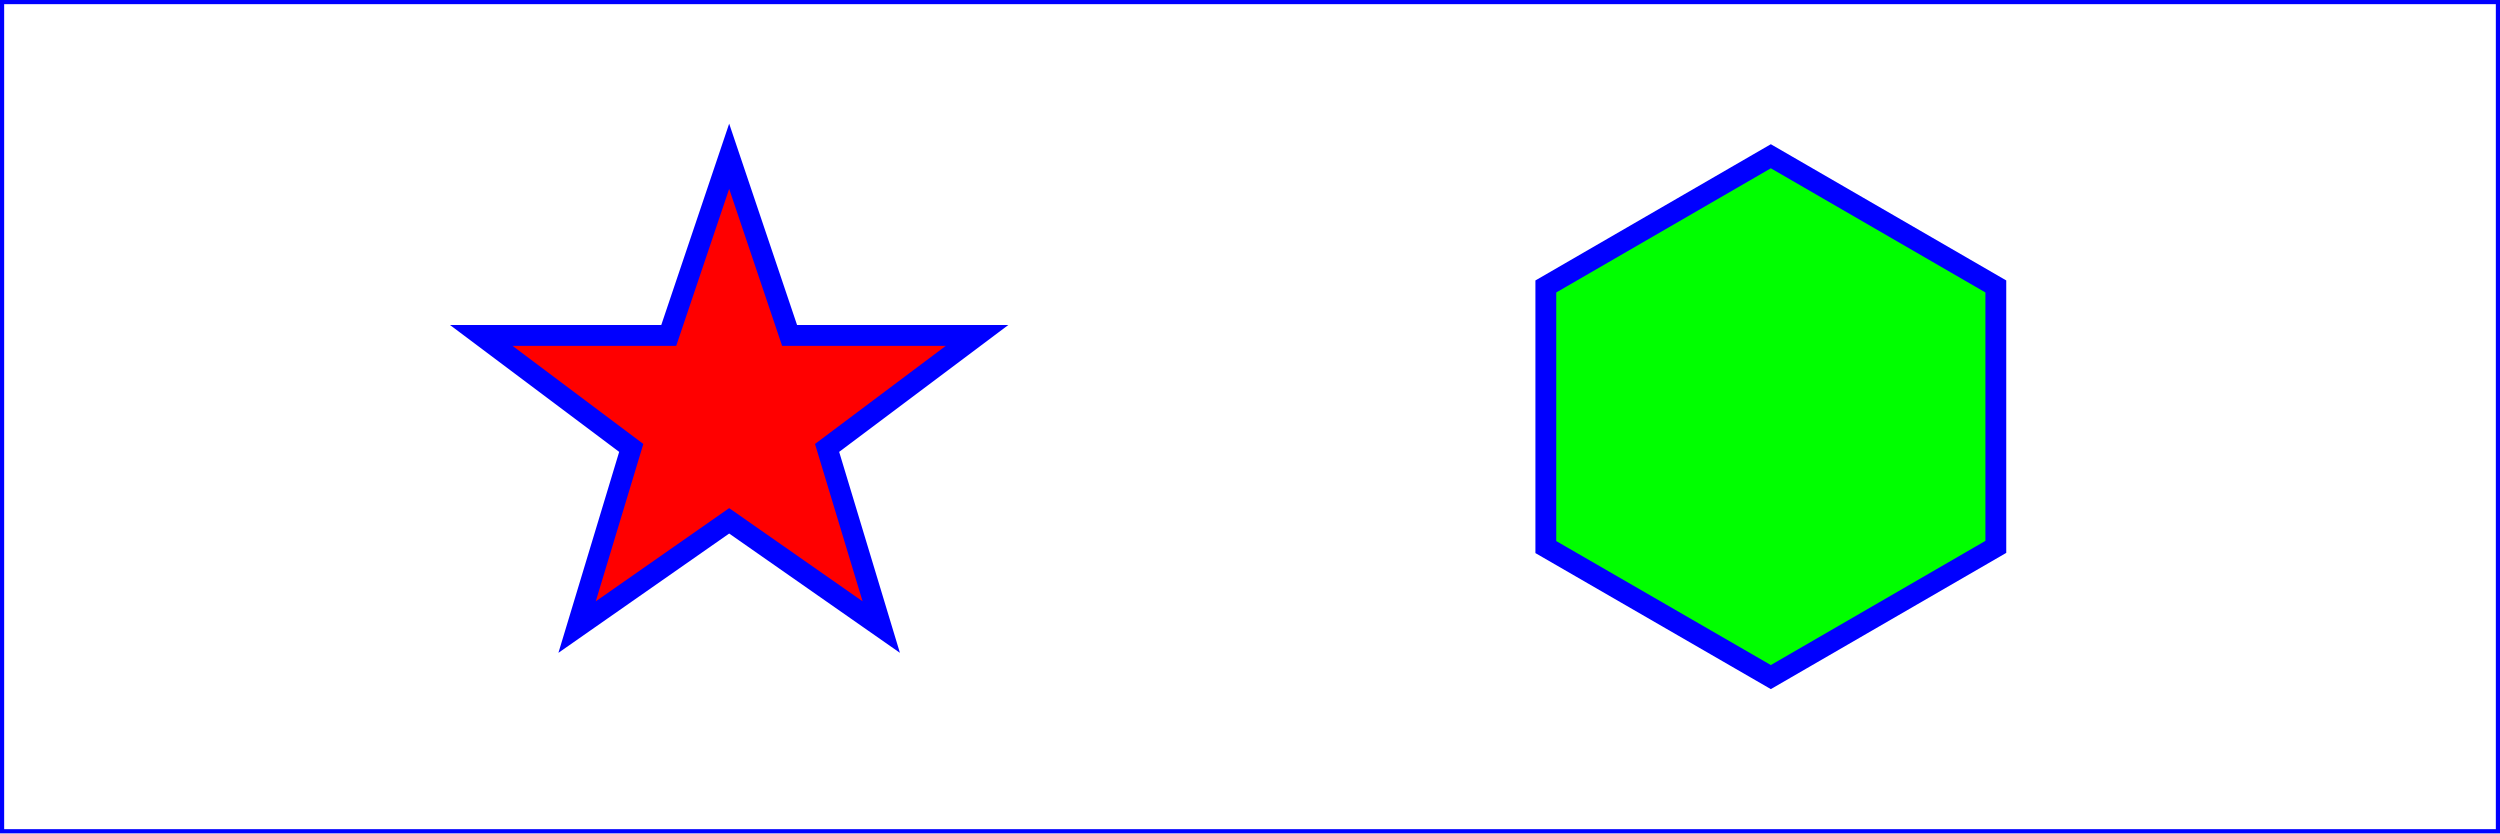
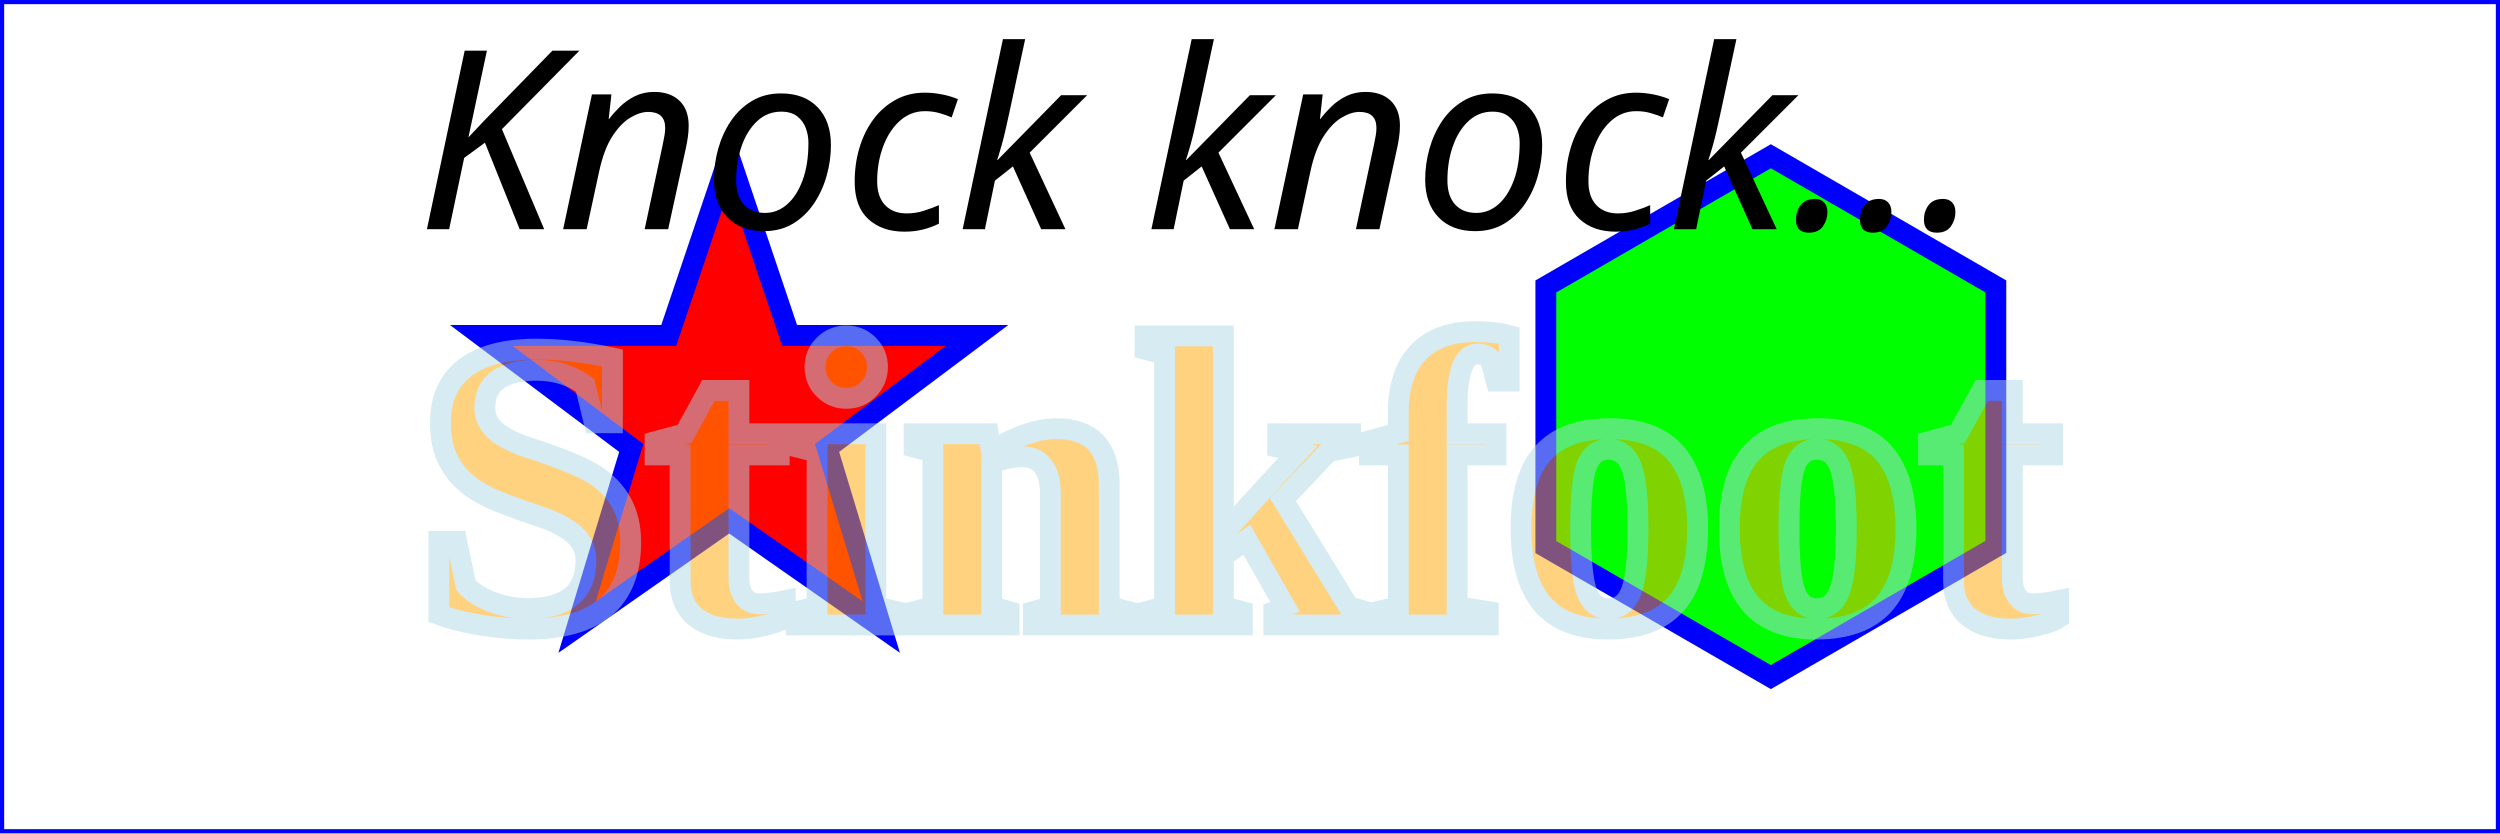
<svg xmlns="http://www.w3.org/2000/svg" width="12cm" height="4cm" viewBox="0 0 1200 400" version="1.1">
  <rect x="1" y="1" width="1198" height="398" fill="white" stroke="blue" stroke-width="2" />
-   <polygon style="fill:red;" stroke="blue" stroke-width="10" points="350,75  379,161 469,161 397,215                     423,301 350,250 277,301 303,215                     231,161 321,161" />
+   <polygon style="fill:red;stroke:blue;stroke-width:10" points="350,75  379,161 469,161 397,215                     423,301 350,250 277,301 303,215                     231,161 321,161" />
  <polygon fill="lime" stroke="blue" stroke-width="10" points="850,75  958,137.5 958,262.5                     850,325 742,262.6 742,137.5" />
+   <text style="font-family:times new roman; font-size:200; font-weight:bold; fill:orange; stroke:lightblue; stroke-width:10; opacity:50%" x="200" y="300">Stinkfoot</text>
+   <text style="font-size:120  ;font-style:italic; font-family:sans serif" x="200" y="110">Knock knock...</text>
</svg>
